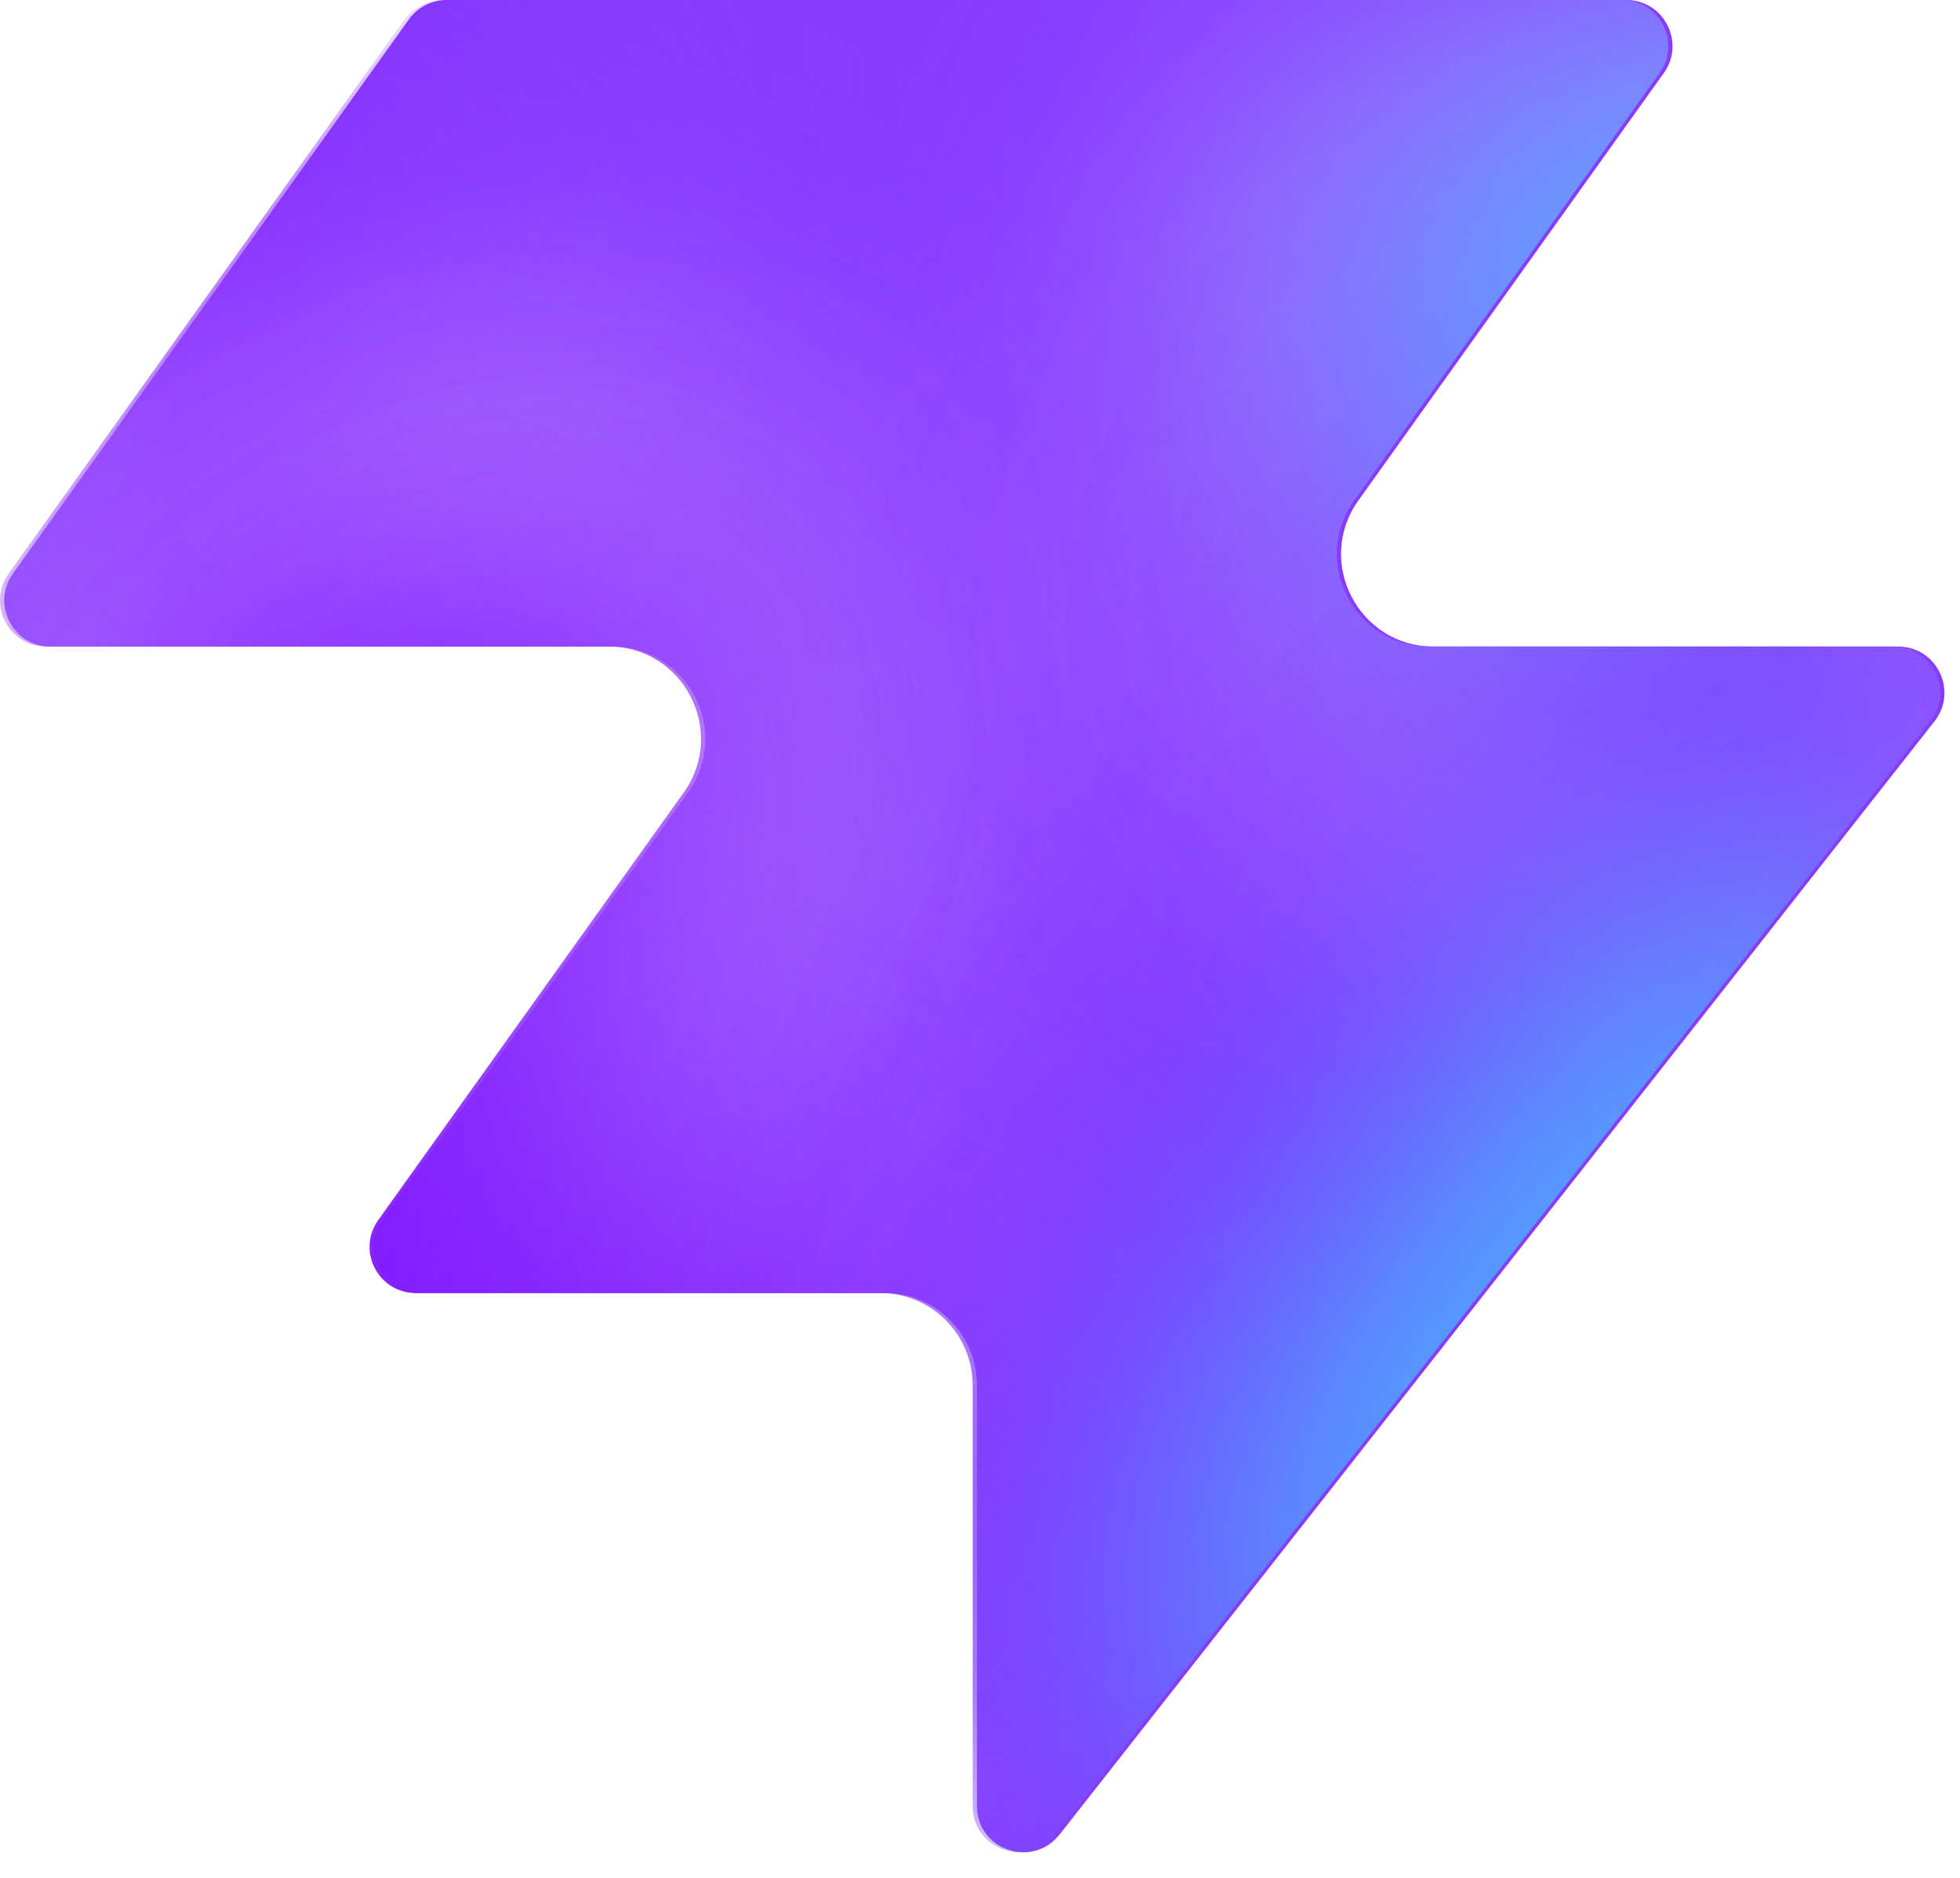
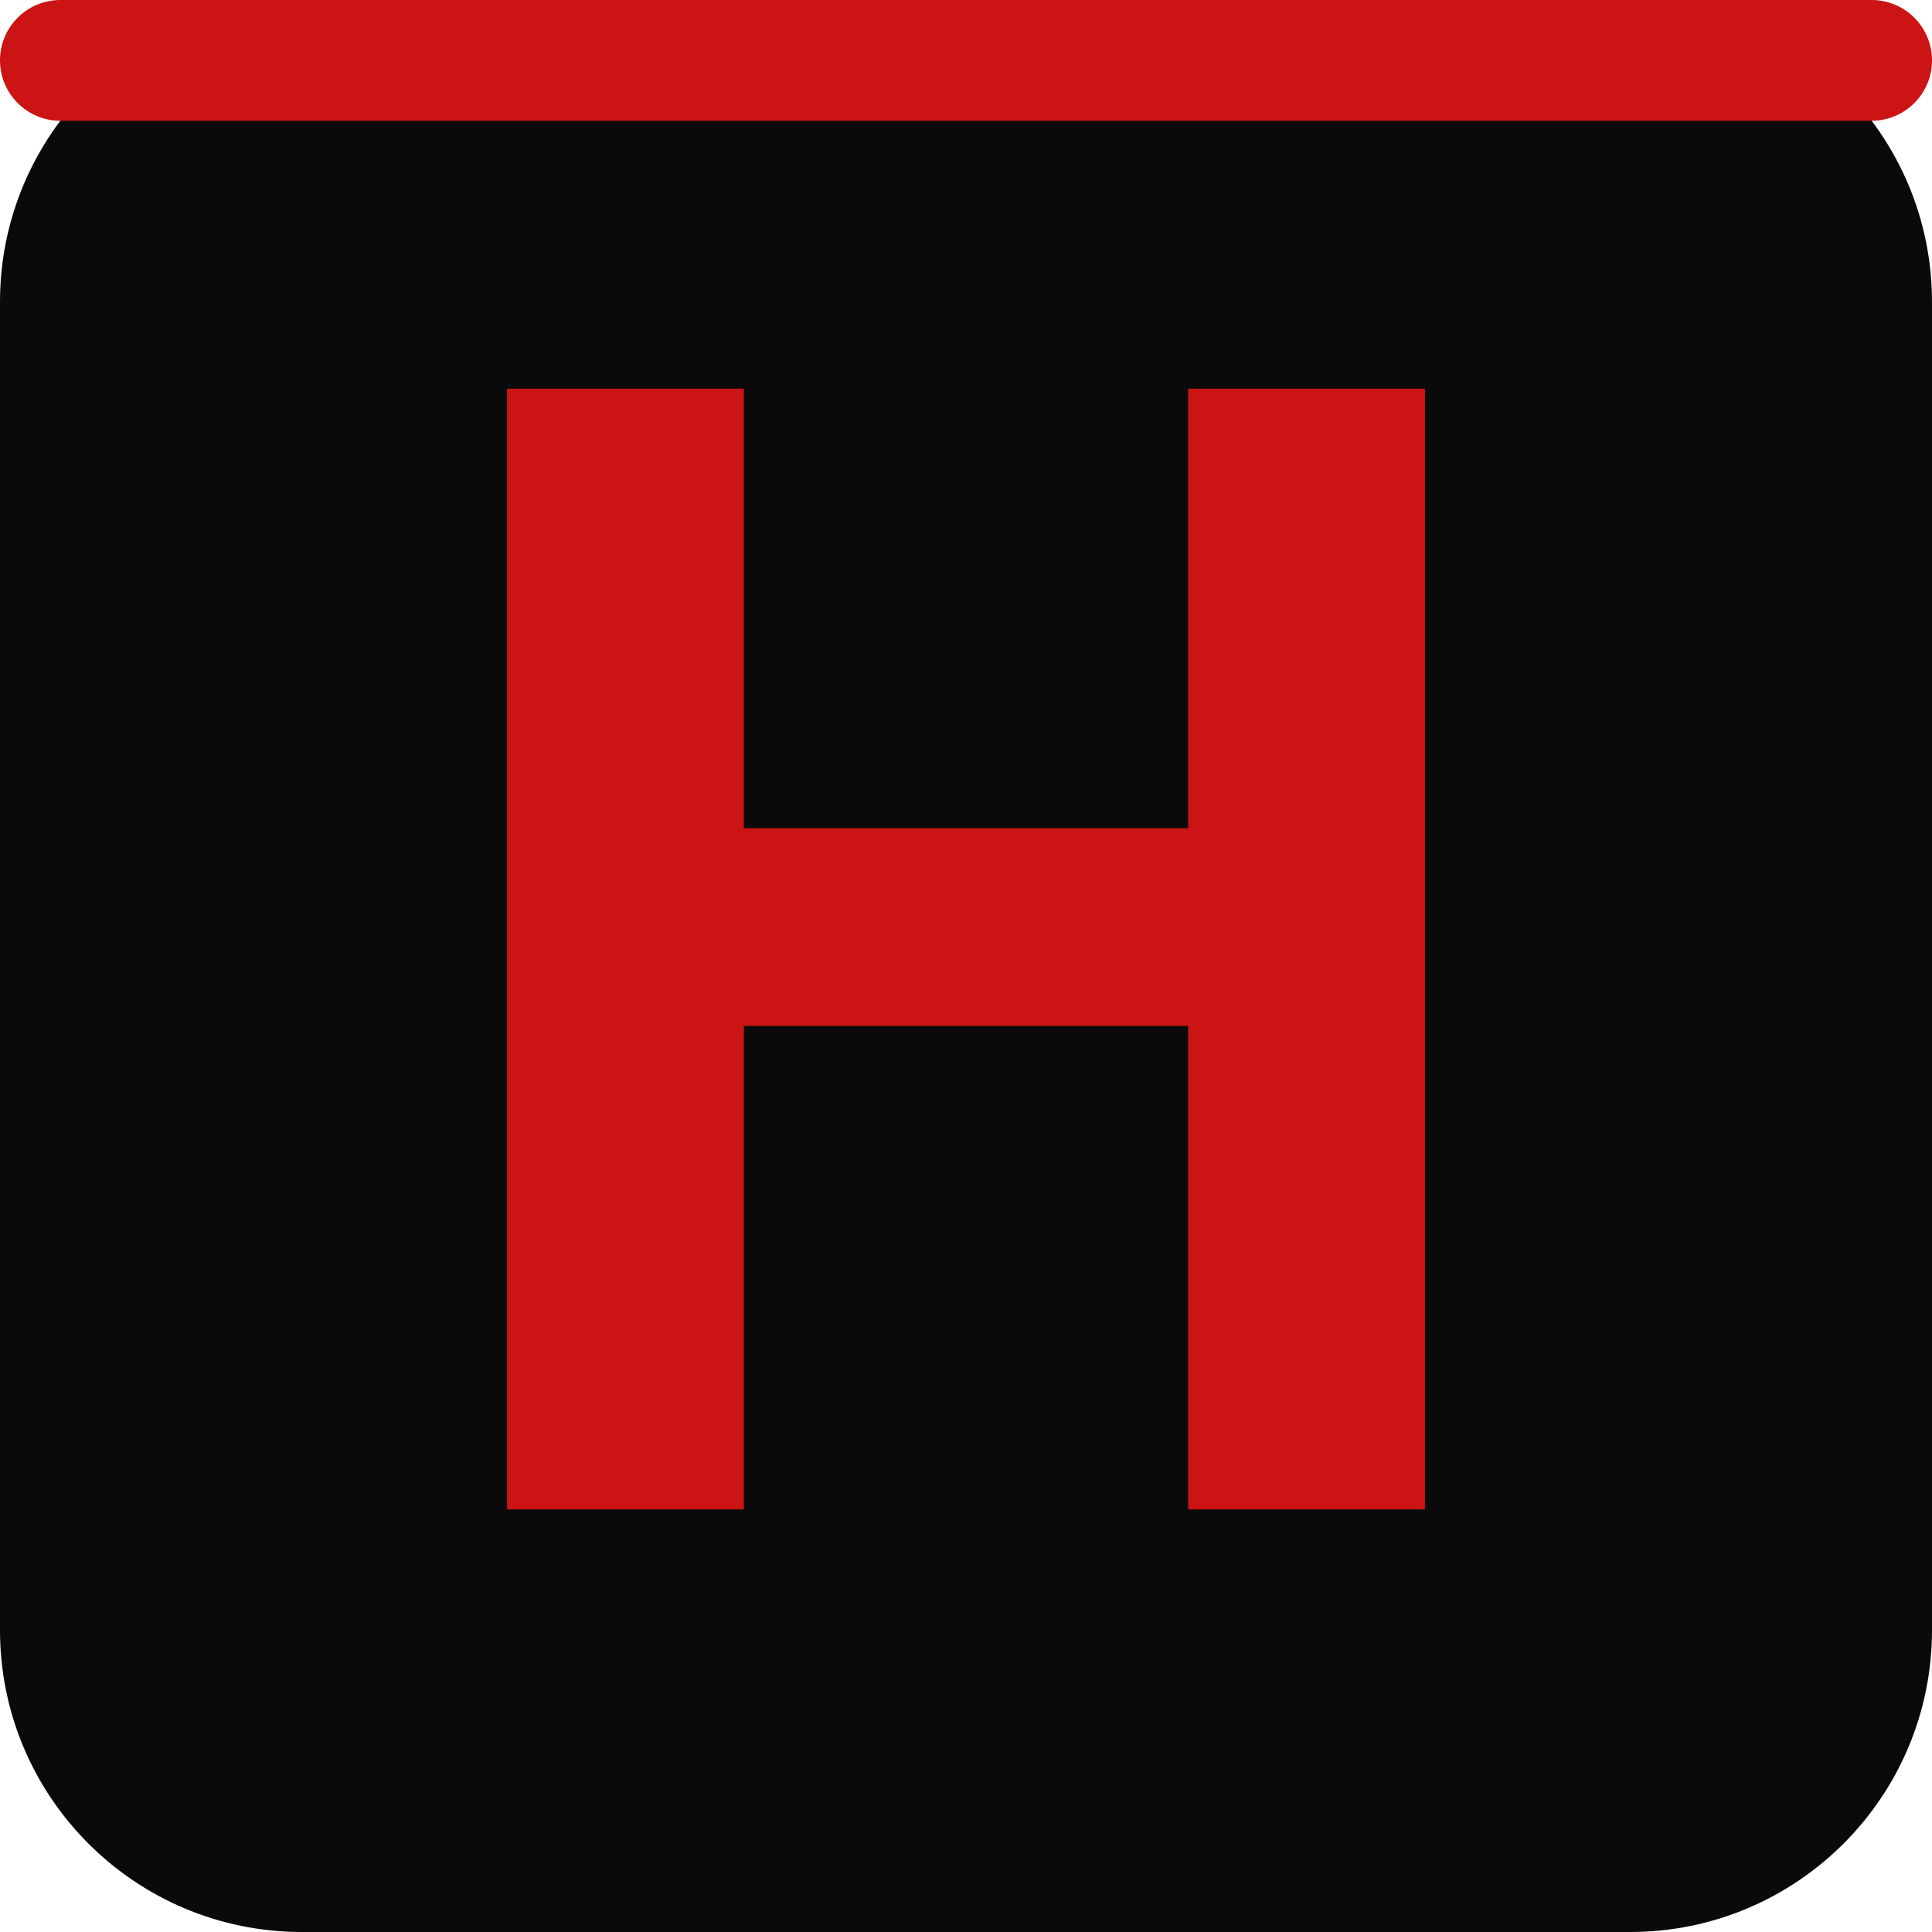
- <svg xmlns="http://www.w3.org/2000/svg" width="48" height="46" fill="none" viewBox="0 0 48 46">
-   <path fill="#863bff" d="M25.946 44.938c-.664.845-2.021.375-2.021-.698V33.937a2.26 2.26 0 0 0-2.262-2.262H10.287c-.92 0-1.456-1.04-.92-1.788l7.48-10.471c1.07-1.497 0-3.578-1.842-3.578H1.237c-.92 0-1.456-1.04-.92-1.788L10.013.474c.214-.297.556-.474.92-.474h28.894c.92 0 1.456 1.04.92 1.788l-7.48 10.471c-1.07 1.498 0 3.579 1.842 3.579h11.377c.943 0 1.473 1.088.89 1.83L25.947 44.94z" style="fill:#863bff;fill:color(display-p3 .525 .23 1);fill-opacity:1" />
-   <mask id="a" width="48" height="46" x="0" y="0" maskUnits="userSpaceOnUse" style="mask-type:alpha">
-     <path fill="#000" d="M25.842 44.938c-.664.844-2.021.375-2.021-.698V33.937a2.26 2.26 0 0 0-2.262-2.262H10.183c-.92 0-1.456-1.04-.92-1.788l7.48-10.471c1.07-1.498 0-3.579-1.842-3.579H1.133c-.92 0-1.456-1.04-.92-1.787L9.91.473c.214-.297.556-.474.92-.474h28.894c.92 0 1.456 1.04.92 1.788l-7.48 10.471c-1.07 1.498 0 3.578 1.842 3.578h11.377c.943 0 1.473 1.088.89 1.832L25.843 44.94z" style="fill:#000;fill-opacity:1" />
-   </mask>
-   <g mask="url(#a)">
-     <g filter="url(#b)">
-       <ellipse cx="5.508" cy="14.704" fill="#ede6ff" rx="5.508" ry="14.704" style="fill:#ede6ff;fill:color(display-p3 .927 .903 1);fill-opacity:1" transform="matrix(.00324 1 1 -.00324 -4.47 31.516)" />
-     </g>
-     <g filter="url(#c)">
-       <ellipse cx="10.399" cy="29.851" fill="#ede6ff" rx="10.399" ry="29.851" style="fill:#ede6ff;fill:color(display-p3 .927 .903 1);fill-opacity:1" transform="matrix(.00324 1 1 -.00324 -39.328 7.883)" />
-     </g>
-     <g filter="url(#d)">
-       <ellipse cx="5.508" cy="30.487" fill="#7e14ff" rx="5.508" ry="30.487" style="fill:#7e14ff;fill:color(display-p3 .492 .077 1);fill-opacity:1" transform="rotate(89.814 -25.913 -14.639)scale(1 -1)" />
-     </g>
-     <g filter="url(#e)">
-       <ellipse cx="5.508" cy="30.599" fill="#7e14ff" rx="5.508" ry="30.599" style="fill:#7e14ff;fill:color(display-p3 .492 .077 1);fill-opacity:1" transform="rotate(89.814 -32.644 -3.334)scale(1 -1)" />
-     </g>
-     <g filter="url(#f)">
-       <ellipse cx="5.508" cy="30.599" fill="#7e14ff" rx="5.508" ry="30.599" style="fill:#7e14ff;fill:color(display-p3 .492 .077 1);fill-opacity:1" transform="matrix(.00324 1 1 -.00324 -34.34 30.47)" />
-     </g>
-     <g filter="url(#g)">
-       <ellipse cx="14.072" cy="22.078" fill="#ede6ff" rx="14.072" ry="22.078" style="fill:#ede6ff;fill:color(display-p3 .927 .903 1);fill-opacity:1" transform="rotate(93.35 24.506 48.493)scale(-1 1)" />
-     </g>
-     <g filter="url(#h)">
-       <ellipse cx="3.47" cy="21.501" fill="#7e14ff" rx="3.47" ry="21.501" style="fill:#7e14ff;fill:color(display-p3 .492 .077 1);fill-opacity:1" transform="rotate(89.009 28.708 47.59)scale(-1 1)" />
-     </g>
-     <g filter="url(#i)">
-       <ellipse cx="3.47" cy="21.501" fill="#7e14ff" rx="3.47" ry="21.501" style="fill:#7e14ff;fill:color(display-p3 .492 .077 1);fill-opacity:1" transform="rotate(89.009 28.708 47.59)scale(-1 1)" />
-     </g>
-     <g filter="url(#j)">
-       <ellipse cx=".387" cy="8.972" fill="#7e14ff" rx="4.407" ry="29.108" style="fill:#7e14ff;fill:color(display-p3 .492 .077 1);fill-opacity:1" transform="rotate(39.51 .387 8.972)" />
-     </g>
-     <g filter="url(#k)">
-       <ellipse cx="47.523" cy="-6.092" fill="#7e14ff" rx="4.407" ry="29.108" style="fill:#7e14ff;fill:color(display-p3 .492 .077 1);fill-opacity:1" transform="rotate(37.892 47.523 -6.092)" />
-     </g>
-     <g filter="url(#l)">
-       <ellipse cx="41.412" cy="6.333" fill="#47bfff" rx="5.971" ry="9.665" style="fill:#47bfff;fill:color(display-p3 .28 .748 1);fill-opacity:1" transform="rotate(37.892 41.412 6.333)" />
-     </g>
-     <g filter="url(#m)">
-       <ellipse cx="-1.879" cy="38.332" fill="#7e14ff" rx="4.407" ry="29.108" style="fill:#7e14ff;fill:color(display-p3 .492 .077 1);fill-opacity:1" transform="rotate(37.892 -1.88 38.332)" />
-     </g>
-     <g filter="url(#n)">
-       <ellipse cx="-1.879" cy="38.332" fill="#7e14ff" rx="4.407" ry="29.108" style="fill:#7e14ff;fill:color(display-p3 .492 .077 1);fill-opacity:1" transform="rotate(37.892 -1.88 38.332)" />
-     </g>
-     <g filter="url(#o)">
-       <ellipse cx="35.651" cy="29.907" fill="#7e14ff" rx="4.407" ry="29.108" style="fill:#7e14ff;fill:color(display-p3 .492 .077 1);fill-opacity:1" transform="rotate(37.892 35.651 29.907)" />
-     </g>
-     <g filter="url(#p)">
-       <ellipse cx="38.418" cy="32.4" fill="#47bfff" rx="5.971" ry="15.297" style="fill:#47bfff;fill:color(display-p3 .28 .748 1);fill-opacity:1" transform="rotate(37.892 38.418 32.4)" />
-     </g>
-   </g>
-   <defs>
-     <filter id="b" width="60.045" height="41.654" x="-19.77" y="16.149" color-interpolation-filters="sRGB" filterUnits="userSpaceOnUse">
-       <feFlood flood-opacity="0" result="BackgroundImageFix" />
-       <feBlend in="SourceGraphic" in2="BackgroundImageFix" result="shape" />
-       <feGaussianBlur result="effect1_foregroundBlur_2002_17158" stdDeviation="7.659" />
-     </filter>
-     <filter id="c" width="90.34" height="51.437" x="-54.613" y="-7.533" color-interpolation-filters="sRGB" filterUnits="userSpaceOnUse">
-       <feFlood flood-opacity="0" result="BackgroundImageFix" />
-       <feBlend in="SourceGraphic" in2="BackgroundImageFix" result="shape" />
-       <feGaussianBlur result="effect1_foregroundBlur_2002_17158" stdDeviation="7.659" />
-     </filter>
-     <filter id="d" width="79.355" height="29.4" x="-49.64" y="2.03" color-interpolation-filters="sRGB" filterUnits="userSpaceOnUse">
-       <feFlood flood-opacity="0" result="BackgroundImageFix" />
-       <feBlend in="SourceGraphic" in2="BackgroundImageFix" result="shape" />
-       <feGaussianBlur result="effect1_foregroundBlur_2002_17158" stdDeviation="4.596" />
-     </filter>
-     <filter id="e" width="79.579" height="29.4" x="-45.045" y="20.029" color-interpolation-filters="sRGB" filterUnits="userSpaceOnUse">
-       <feFlood flood-opacity="0" result="BackgroundImageFix" />
-       <feBlend in="SourceGraphic" in2="BackgroundImageFix" result="shape" />
-       <feGaussianBlur result="effect1_foregroundBlur_2002_17158" stdDeviation="4.596" />
-     </filter>
-     <filter id="f" width="79.579" height="29.4" x="-43.513" y="21.178" color-interpolation-filters="sRGB" filterUnits="userSpaceOnUse">
-       <feFlood flood-opacity="0" result="BackgroundImageFix" />
-       <feBlend in="SourceGraphic" in2="BackgroundImageFix" result="shape" />
-       <feGaussianBlur result="effect1_foregroundBlur_2002_17158" stdDeviation="4.596" />
-     </filter>
-     <filter id="g" width="74.749" height="58.852" x="15.756" y="-17.901" color-interpolation-filters="sRGB" filterUnits="userSpaceOnUse">
-       <feFlood flood-opacity="0" result="BackgroundImageFix" />
-       <feBlend in="SourceGraphic" in2="BackgroundImageFix" result="shape" />
-       <feGaussianBlur result="effect1_foregroundBlur_2002_17158" stdDeviation="7.659" />
-     </filter>
-     <filter id="h" width="61.377" height="25.362" x="23.548" y="2.284" color-interpolation-filters="sRGB" filterUnits="userSpaceOnUse">
-       <feFlood flood-opacity="0" result="BackgroundImageFix" />
-       <feBlend in="SourceGraphic" in2="BackgroundImageFix" result="shape" />
-       <feGaussianBlur result="effect1_foregroundBlur_2002_17158" stdDeviation="4.596" />
-     </filter>
-     <filter id="i" width="61.377" height="25.362" x="23.548" y="2.284" color-interpolation-filters="sRGB" filterUnits="userSpaceOnUse">
-       <feFlood flood-opacity="0" result="BackgroundImageFix" />
-       <feBlend in="SourceGraphic" in2="BackgroundImageFix" result="shape" />
-       <feGaussianBlur result="effect1_foregroundBlur_2002_17158" stdDeviation="4.596" />
-     </filter>
-     <filter id="j" width="56.045" height="63.649" x="-27.636" y="-22.853" color-interpolation-filters="sRGB" filterUnits="userSpaceOnUse">
-       <feFlood flood-opacity="0" result="BackgroundImageFix" />
-       <feBlend in="SourceGraphic" in2="BackgroundImageFix" result="shape" />
-       <feGaussianBlur result="effect1_foregroundBlur_2002_17158" stdDeviation="4.596" />
-     </filter>
-     <filter id="k" width="54.814" height="64.646" x="20.116" y="-38.415" color-interpolation-filters="sRGB" filterUnits="userSpaceOnUse">
-       <feFlood flood-opacity="0" result="BackgroundImageFix" />
-       <feBlend in="SourceGraphic" in2="BackgroundImageFix" result="shape" />
-       <feGaussianBlur result="effect1_foregroundBlur_2002_17158" stdDeviation="4.596" />
-     </filter>
-     <filter id="l" width="33.541" height="35.313" x="24.641" y="-11.323" color-interpolation-filters="sRGB" filterUnits="userSpaceOnUse">
-       <feFlood flood-opacity="0" result="BackgroundImageFix" />
-       <feBlend in="SourceGraphic" in2="BackgroundImageFix" result="shape" />
-       <feGaussianBlur result="effect1_foregroundBlur_2002_17158" stdDeviation="4.596" />
-     </filter>
-     <filter id="m" width="54.814" height="64.646" x="-29.286" y="6.009" color-interpolation-filters="sRGB" filterUnits="userSpaceOnUse">
-       <feFlood flood-opacity="0" result="BackgroundImageFix" />
-       <feBlend in="SourceGraphic" in2="BackgroundImageFix" result="shape" />
-       <feGaussianBlur result="effect1_foregroundBlur_2002_17158" stdDeviation="4.596" />
-     </filter>
-     <filter id="n" width="54.814" height="64.646" x="-29.286" y="6.009" color-interpolation-filters="sRGB" filterUnits="userSpaceOnUse">
-       <feFlood flood-opacity="0" result="BackgroundImageFix" />
-       <feBlend in="SourceGraphic" in2="BackgroundImageFix" result="shape" />
-       <feGaussianBlur result="effect1_foregroundBlur_2002_17158" stdDeviation="4.596" />
-     </filter>
-     <filter id="o" width="54.814" height="64.646" x="8.244" y="-2.416" color-interpolation-filters="sRGB" filterUnits="userSpaceOnUse">
-       <feFlood flood-opacity="0" result="BackgroundImageFix" />
-       <feBlend in="SourceGraphic" in2="BackgroundImageFix" result="shape" />
-       <feGaussianBlur result="effect1_foregroundBlur_2002_17158" stdDeviation="4.596" />
-     </filter>
-     <filter id="p" width="39.409" height="43.623" x="18.713" y="10.588" color-interpolation-filters="sRGB" filterUnits="userSpaceOnUse">
-       <feFlood flood-opacity="0" result="BackgroundImageFix" />
-       <feBlend in="SourceGraphic" in2="BackgroundImageFix" result="shape" />
-       <feGaussianBlur result="effect1_foregroundBlur_2002_17158" stdDeviation="4.596" />
-     </filter>
-   </defs>
+ <svg xmlns="http://www.w3.org/2000/svg" viewBox="0 0 64 64" width="64" height="64">
+   <rect width="64" height="64" rx="10" fill="#0a0a0a" />
+   <rect x="0" y="0" width="64" height="4" rx="2" fill="#cc1414" />
+   <text x="32" y="50" font-family="Arial Black, sans-serif" font-size="52" font-weight="900" text-anchor="middle" fill="#cc1414">H</text>
</svg>
